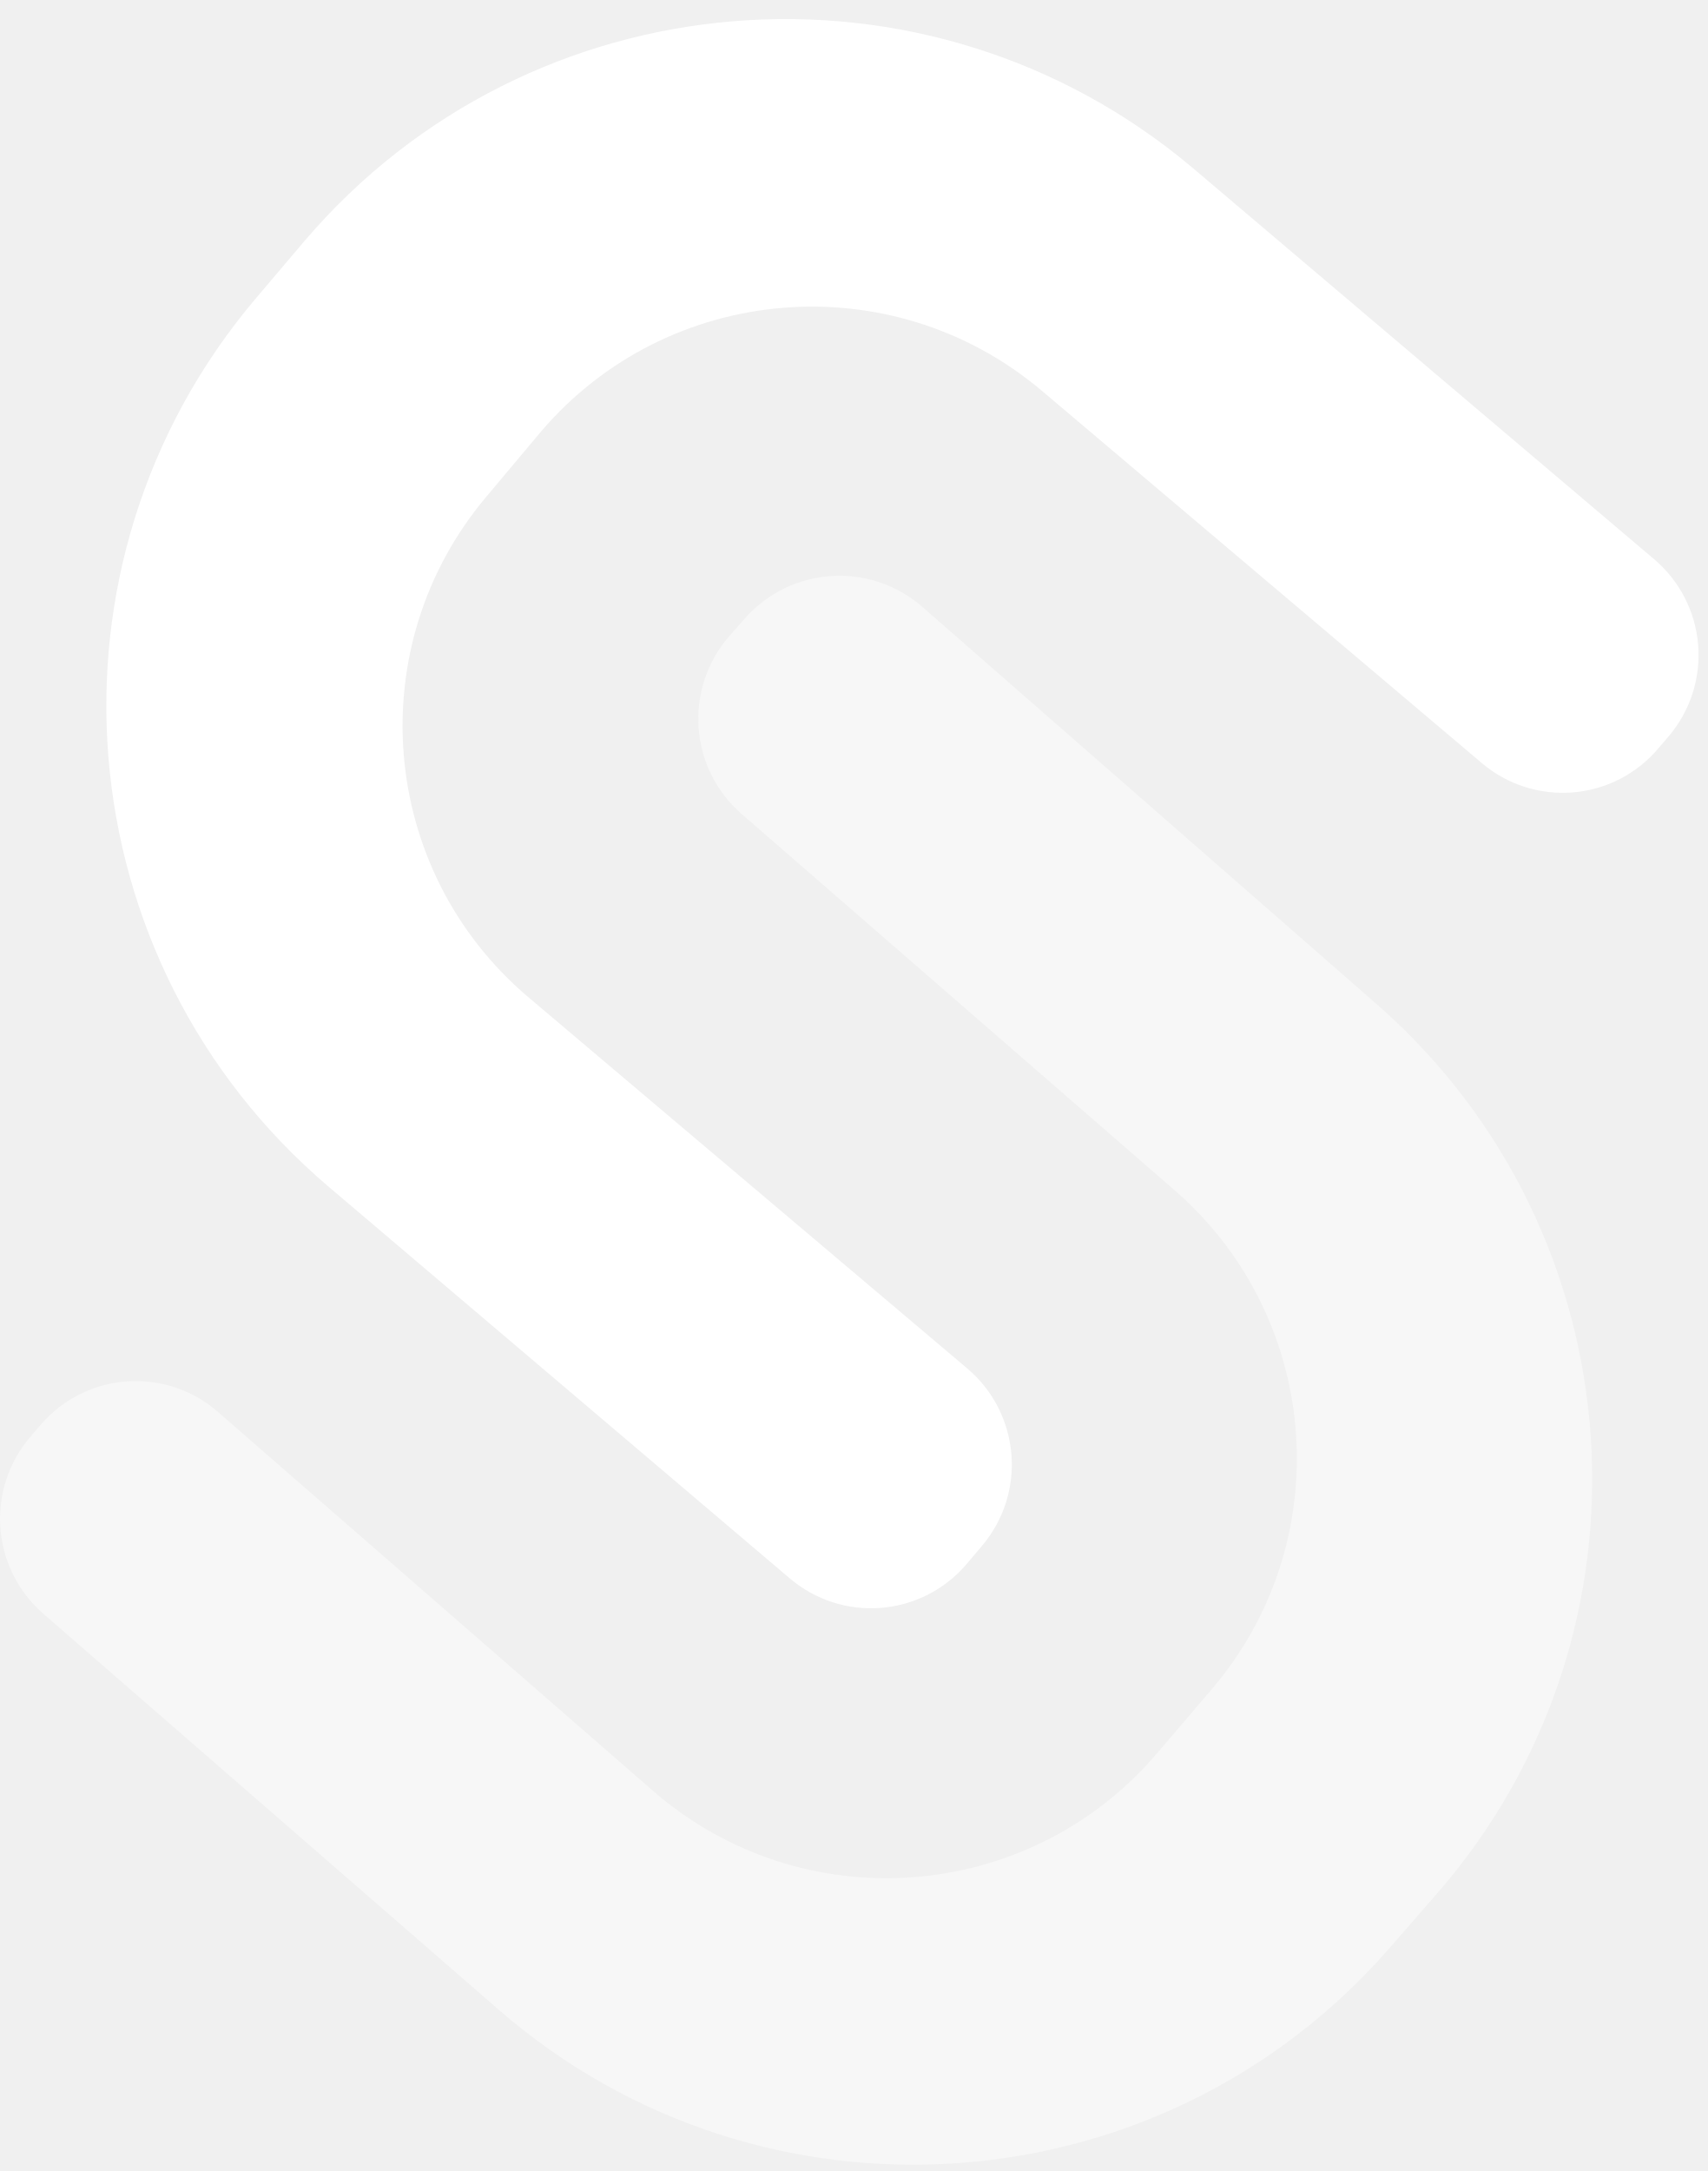
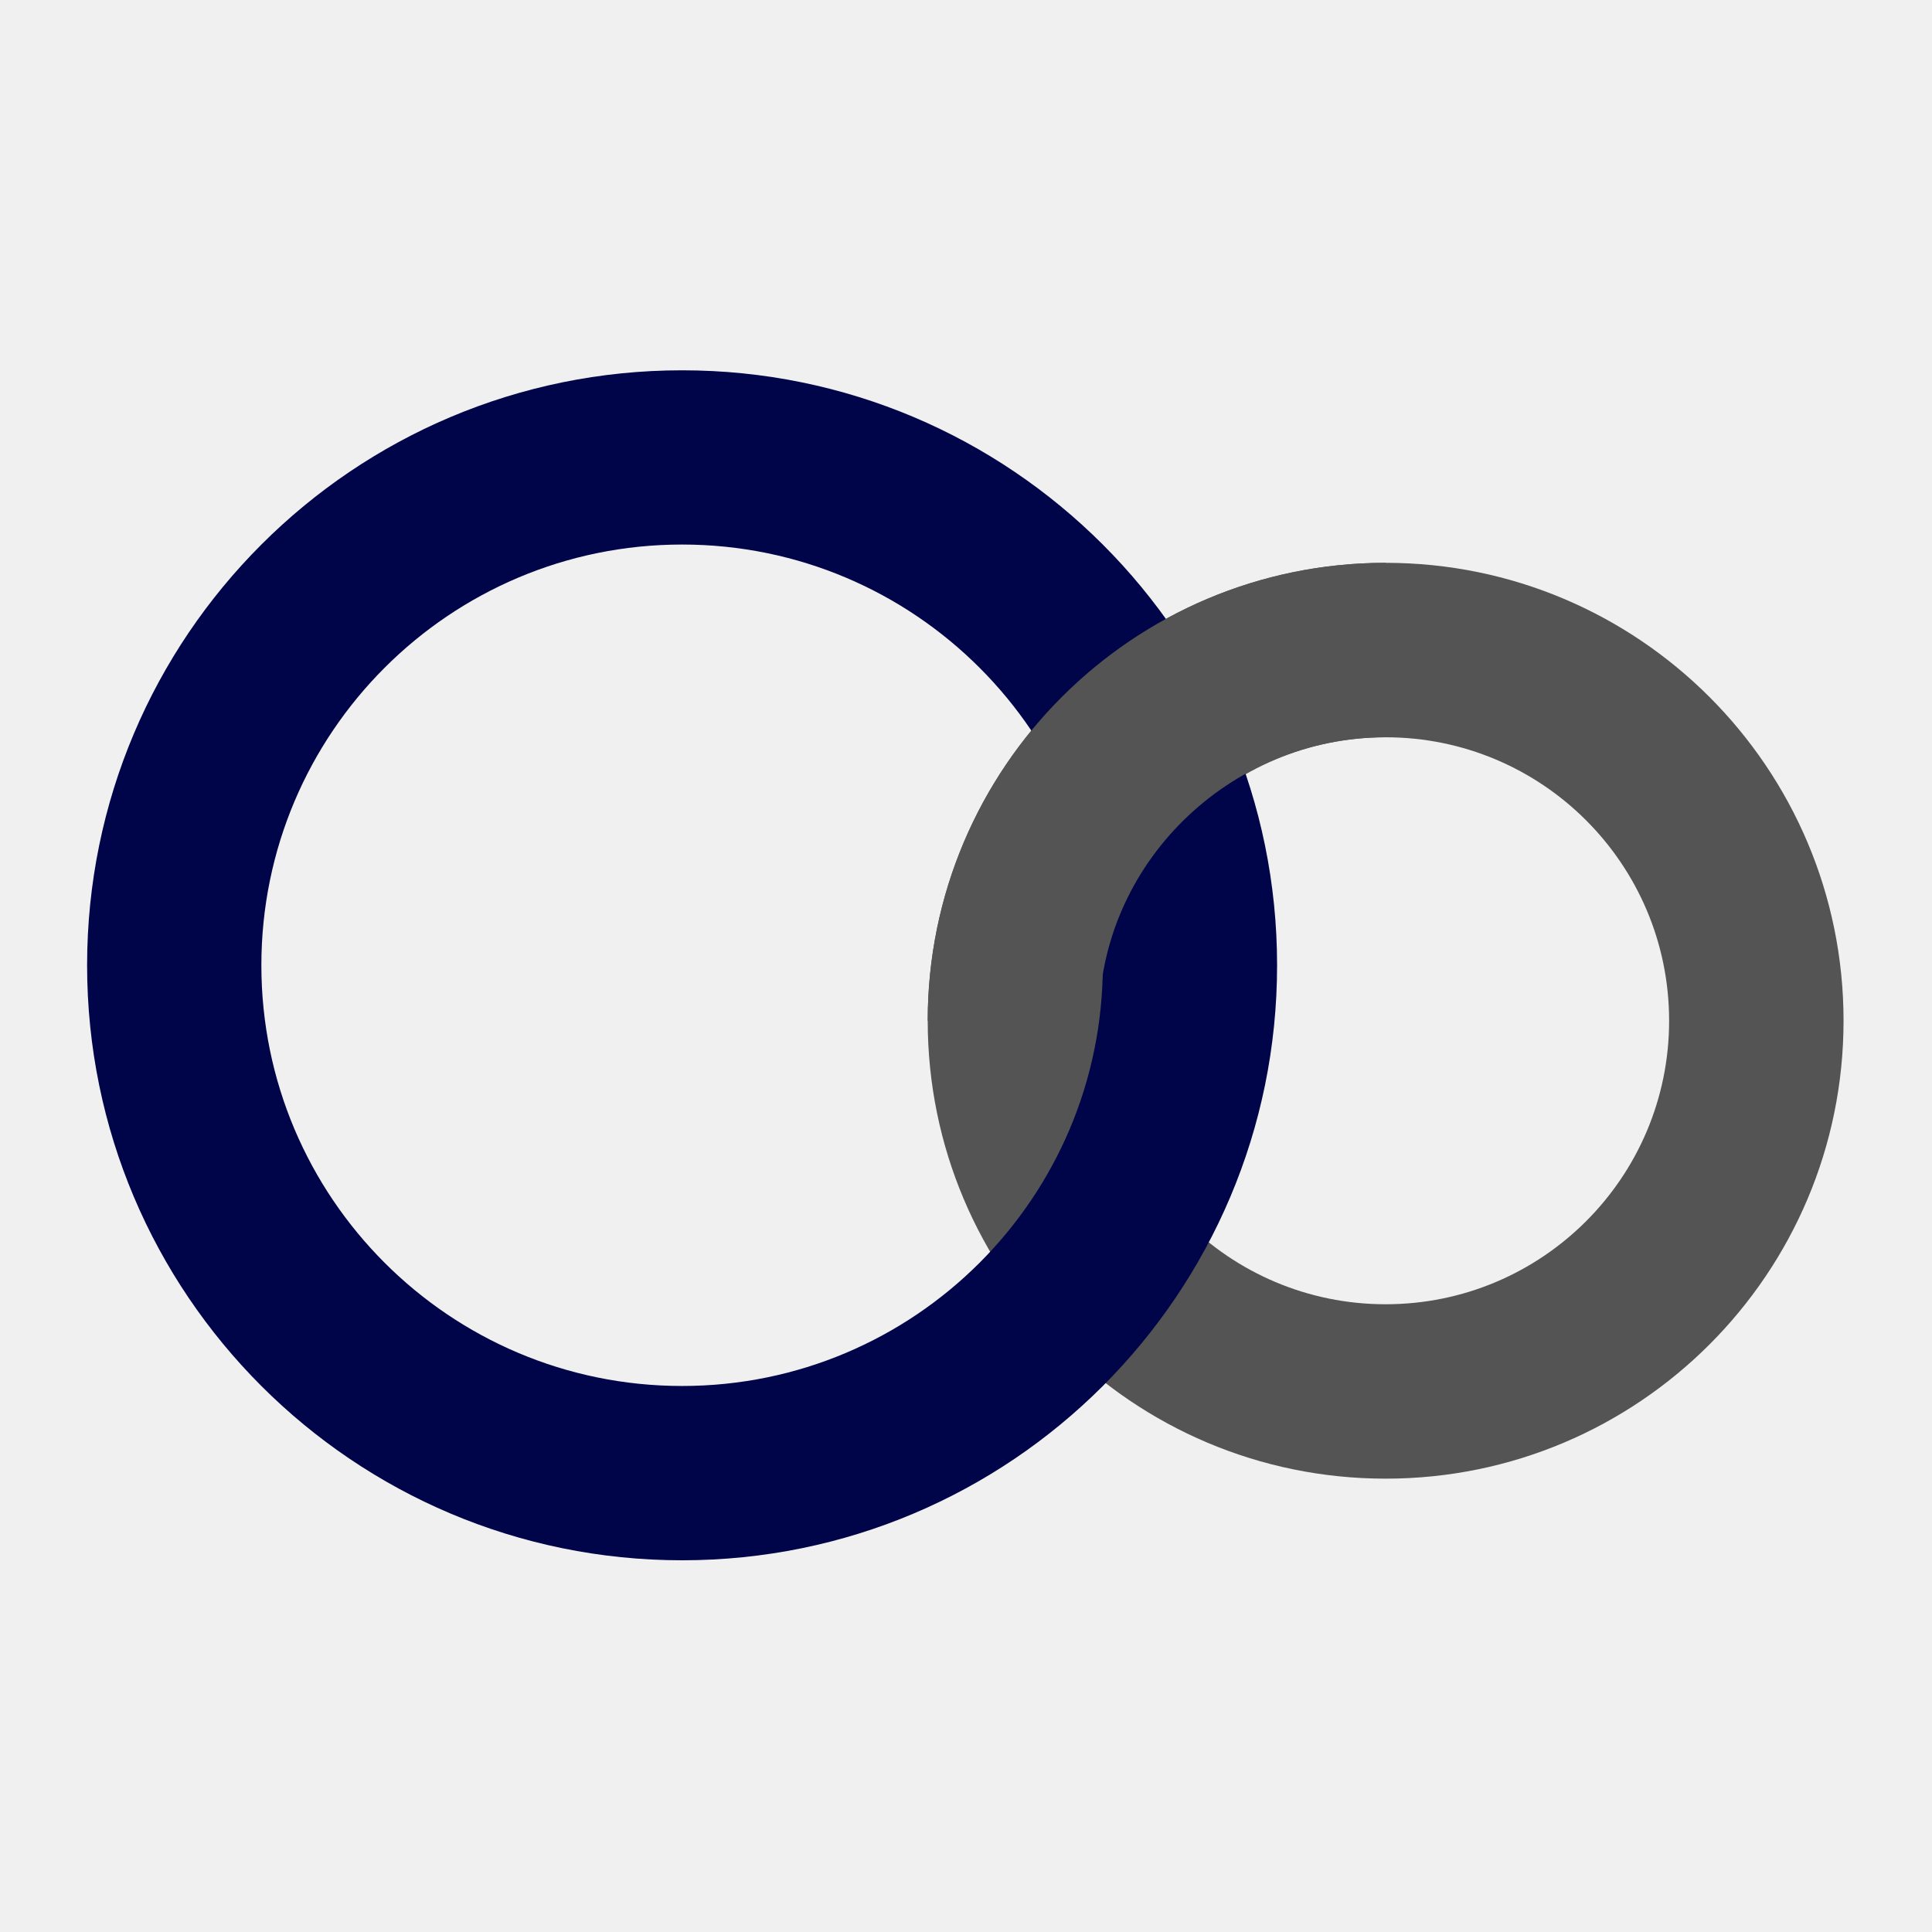
- <svg xmlns="http://www.w3.org/2000/svg" width="81px" height="103px" viewBox="0 0 81 103" version="1.1">
-   <g id="Page-1" stroke="none" stroke-width="1" fill="none" fill-rule="evenodd">
-     <g id="app" fill-rule="nonzero">
-       <path d="M45.878,74.186 C44.859,75.397 43.398,76.152 41.819,76.282 C40.241,76.413 38.676,75.909 37.471,74.882 L15.584,56.295 C3.028,45.613 1.471,26.798 12.101,14.2 L14.45,11.431 C25.143,-1.109 43.962,-2.665 56.57,7.95 L78.473,26.521 C79.686,27.543 80.441,29.005 80.572,30.586 C80.703,32.166 80.198,33.733 79.169,34.94 L78.683,35.507 C77.667,36.712 76.212,37.463 74.64,37.594 C73.069,37.724 71.51,37.224 70.308,36.203 L49.394,18.507 C42.291,12.541 31.704,13.416 25.677,20.466 L23.069,23.574 C17.091,30.67 17.966,41.258 25.029,47.277 L45.895,64.925 C48.413,67.057 48.725,70.826 46.591,73.344 L45.878,74.186 Z" id="Path" fill="#FFFFFF" />
-       <path d="M35.332,29.354 C37.504,26.877 41.272,26.623 43.756,28.787 L65.367,47.682 C77.727,58.546 79.007,77.339 68.234,89.777 L65.837,92.529 C54.966,104.882 36.162,106.162 23.717,95.395 L2.041,76.549 C-0.438,74.379 -0.691,70.613 1.474,68.13 L1.96,67.564 C2.995,66.372 4.463,65.642 6.038,65.536 C7.613,65.429 9.166,65.955 10.352,66.997 L31.007,84.985 C38.016,91.063 48.622,90.339 54.74,83.366 L57.413,80.241 C63.486,73.233 62.762,62.64 55.793,56.522 L35.186,38.615 C33.989,37.574 33.254,36.101 33.145,34.518 C33.035,32.936 33.56,31.375 34.603,30.18 L35.332,29.354 Z" id="Path" fill="#F7F7F7" />
-     </g>
+ <svg xmlns="http://www.w3.org/2000/svg" width="100%" height="100%" viewBox="0 0 2500 2500" version="1.1" xml:space="preserve" style="fill-rule:evenodd;clip-rule:evenodd;stroke-linejoin:round;stroke-miterlimit:2;">
+   <g>
+     <path d="M1793,728.292c-327.25,-0 -592.542,265.291 -592.542,592.541c0,327.25 265.292,592.542 592.542,592.542c327.25,0 592.542,-265.292 592.542,-592.542c-0,-327.25 -265.292,-592.541 -592.542,-592.541Zm0,959.416c-202.583,0 -366.833,-164.25 -366.833,-366.833c-0,-202.583 164.25,-366.833 366.833,-366.833c202.625,-0 366.833,164.25 366.833,366.833c0,202.583 -164.25,366.833 -366.833,366.833Z" style="fill:#545454;fill-rule:nonzero;" />
+     <path d="M882.625,479.167c-425.208,-0 -769.917,344.708 -769.917,769.916c0,425.209 344.709,769.917 769.917,769.917c425.208,0 769.917,-344.708 769.917,-769.917c-0,-425.208 -344.709,-769.916 -769.917,-769.916Zm0,1314.29c-300.667,0 -544.417,-243.75 -544.417,-544.416c0,-300.667 243.75,-544.417 544.417,-544.417c300.667,0 544.417,243.75 544.417,544.417c-0.042,300.708 -243.75,544.416 -544.417,544.416Z" style="fill:#000448;fill-rule:nonzero;" />
+     <path d="M1793,728.292c-327.25,-0 -592.542,265.291 -592.542,592.541l221.542,0c0,-202.583 168.417,-366.833 371,-366.833l0,-225.708Z" style="fill:#545454;fill-rule:nonzero;" />
  </g>
</svg>
